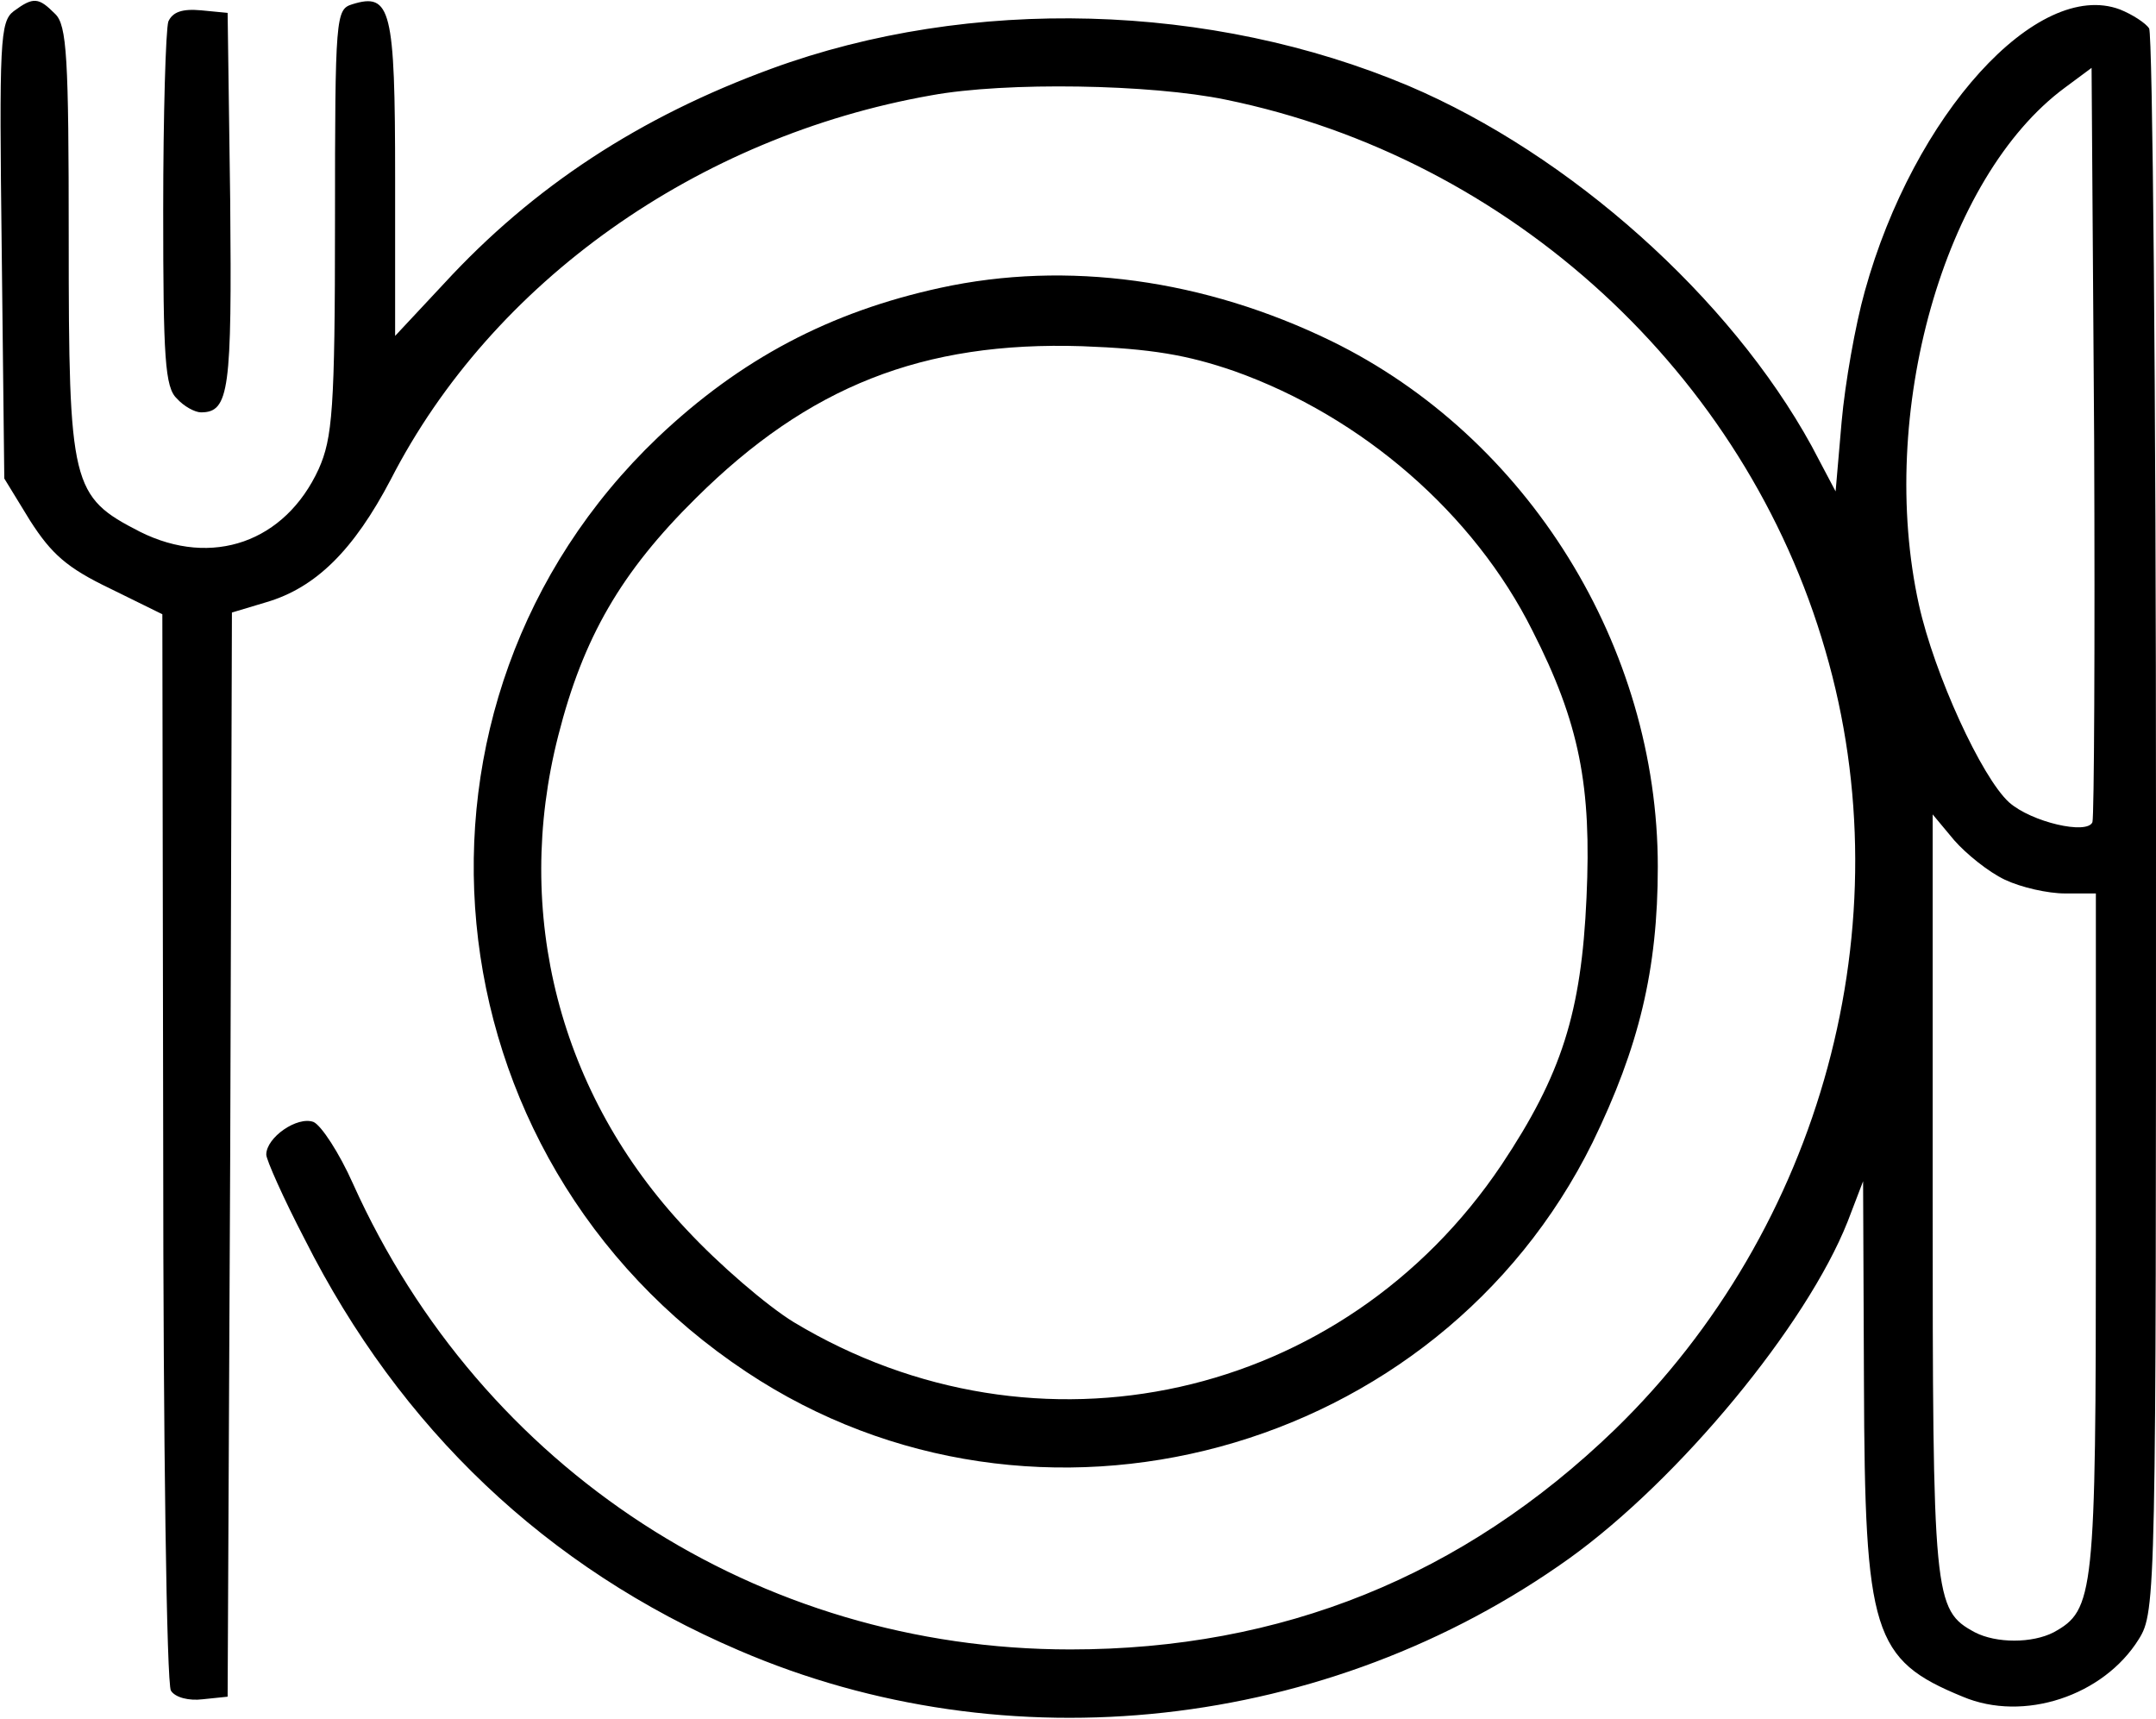
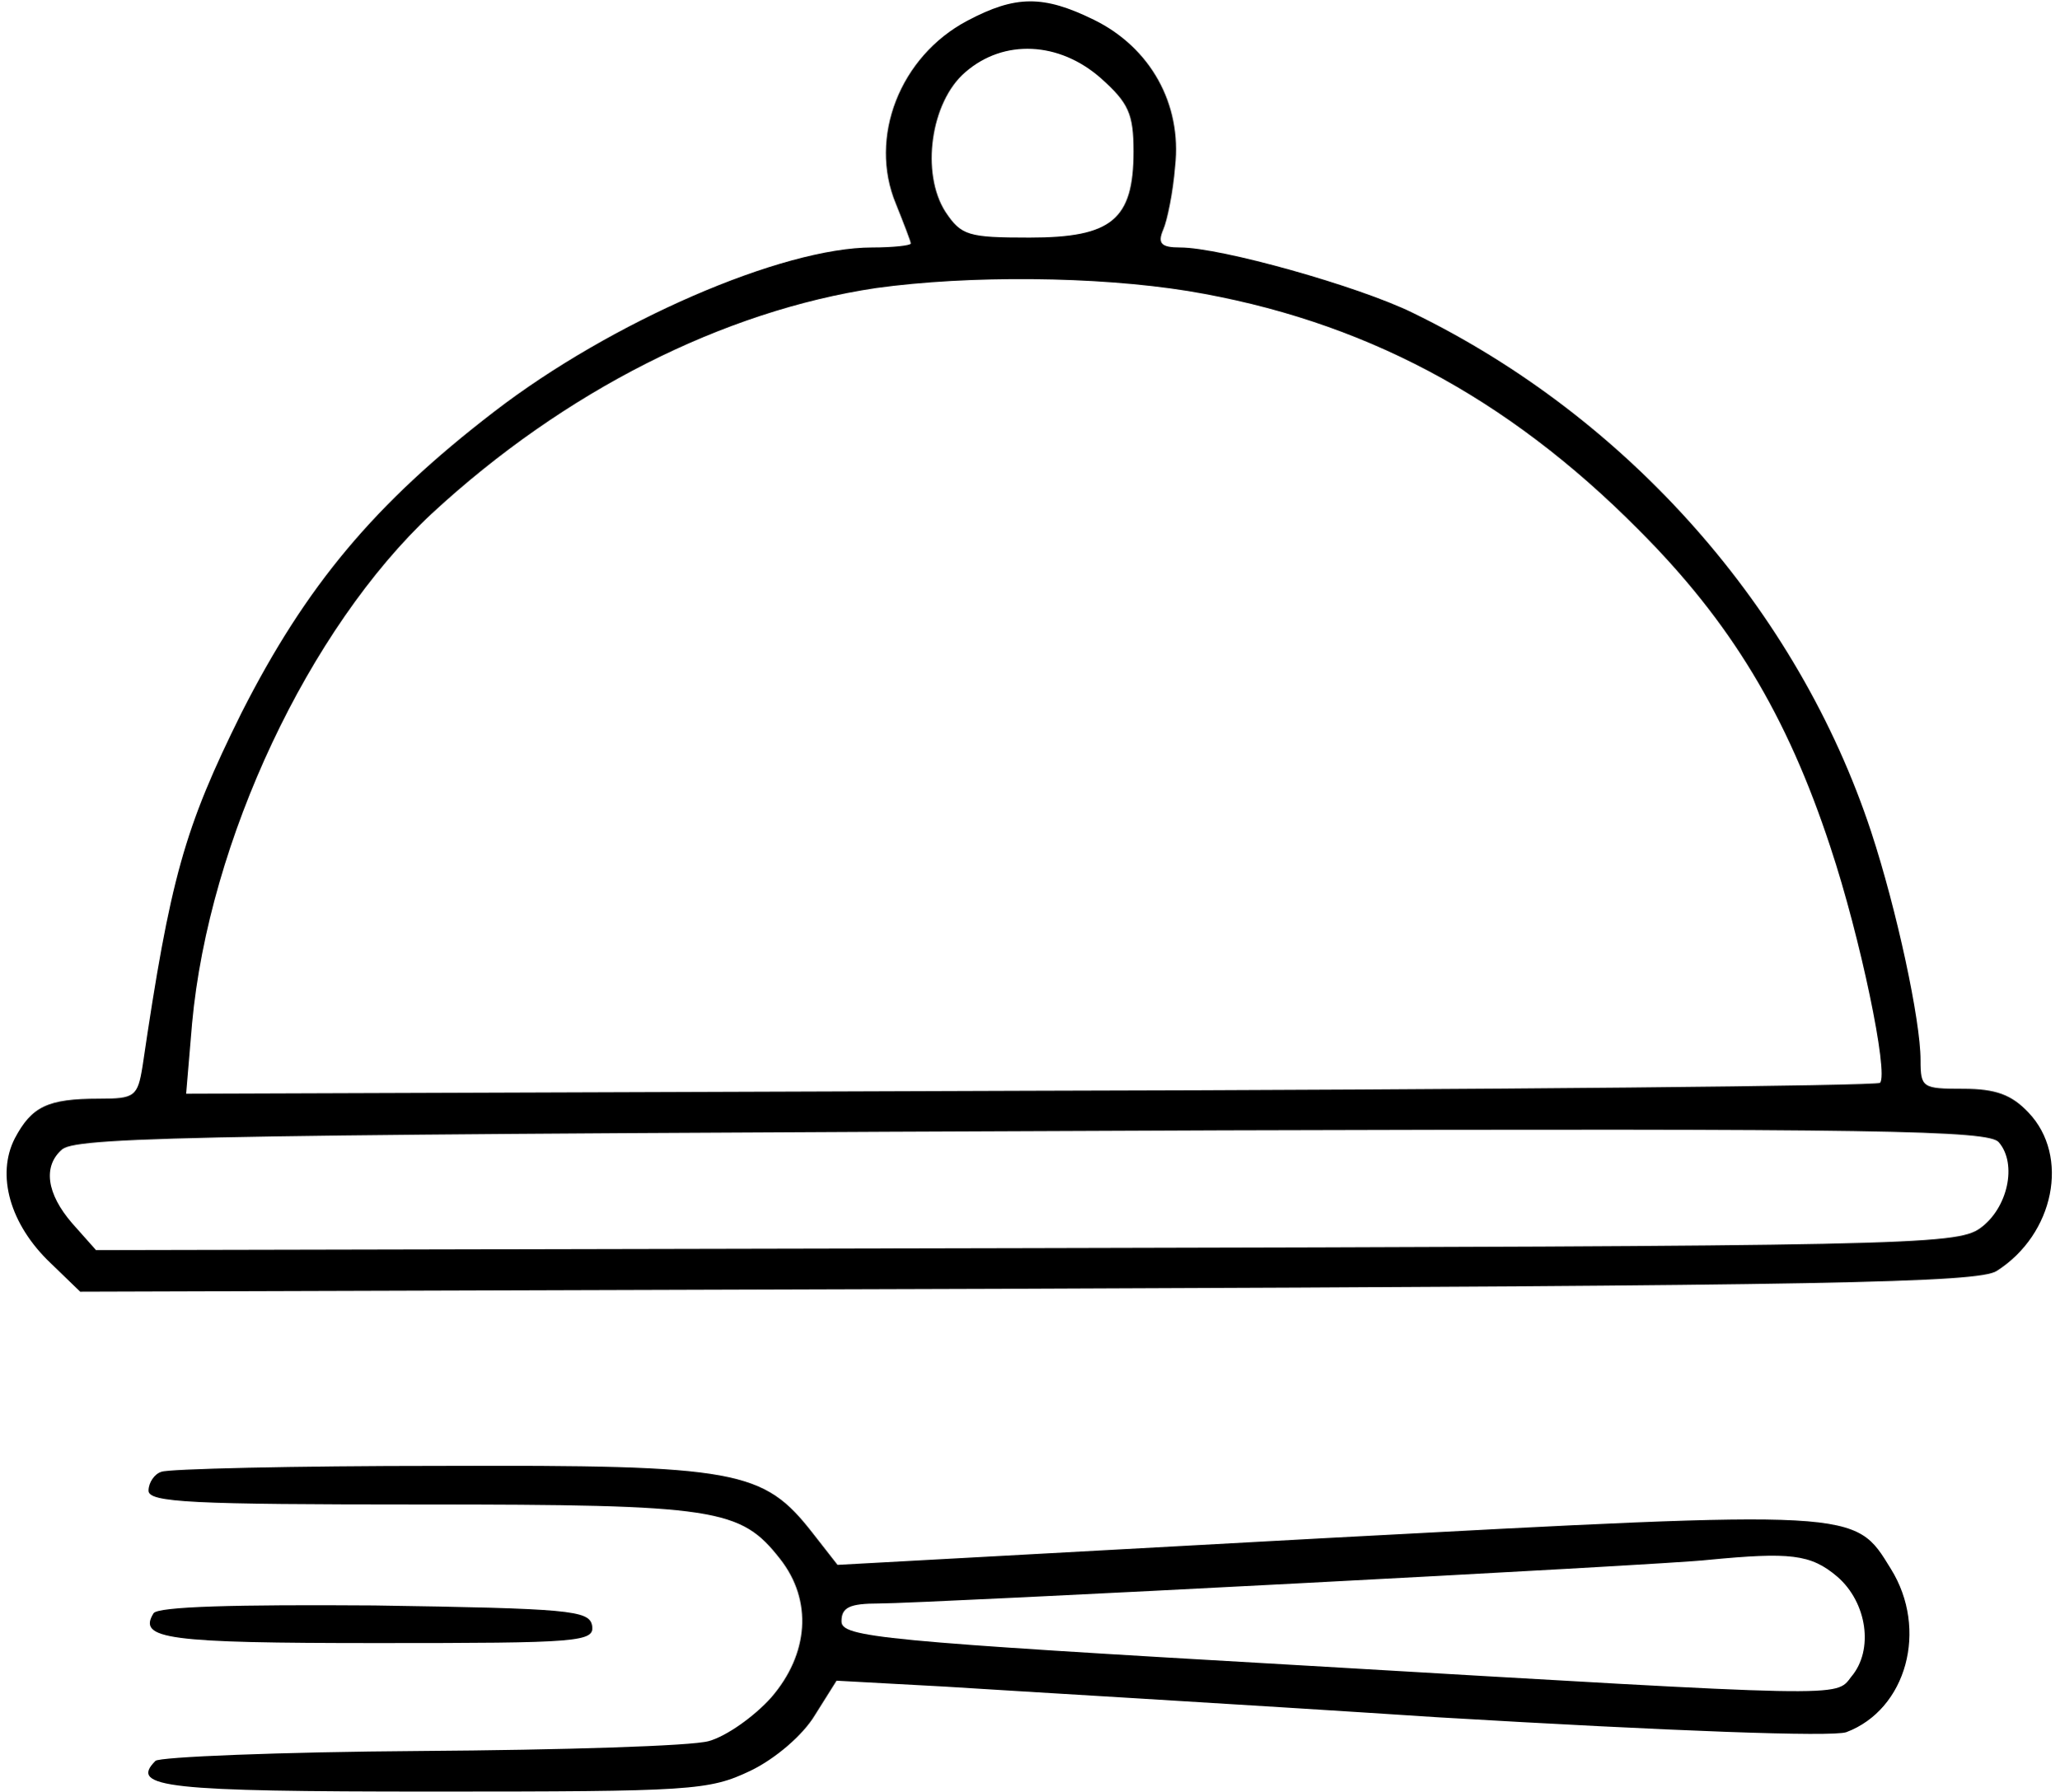
- <svg xmlns="http://www.w3.org/2000/svg" version="1.0" width="251pt" height="200pt" viewBox="0 0 251 200" preserveAspectRatio="xMidYMid meet">
-   <g transform="translate(0,200) scale(0.1,-0.1)" fill="#000000" stroke="none">
-     <path d="M16 1987 c-16 -12 -17 -35 -14 -278 l3 -266 30 -49 c25 -39 43 -55 93 -79 l61 -30 1 -620 c0 -341 4 -626 9 -633 5 -8 21 -12 37 -10 l29 3 3 631 2 631 40 12 c58 17 102 61 145 143 118 230 357 399 629 447 87 16 256 13 343 -5 332 -68 605 -319 698 -641 93 -318 -4 -673 -245 -907 -177 -171 -388 -256 -634 -256 -363 0 -685 209 -835 542 -16 36 -37 68 -46 72 -19 7 -55 -18 -55 -38 0 -6 20 -51 45 -99 111 -220 281 -382 505 -478 313 -135 686 -94 967 107 128 92 276 271 324 392 l18 47 1 -235 c1 -291 10 -322 115 -365 71 -30 164 1 205 67 20 32 20 52 20 948 0 503 -4 920 -8 927 -4 6 -19 16 -34 22 -96 36 -240 -122 -297 -328 -11 -39 -23 -107 -27 -152 l-7 -81 -28 53 c-95 173 -281 339 -469 419 -230 97 -510 105 -742 20 -153 -56 -277 -137 -381 -250 l-57 -61 0 184 c0 197 -5 216 -50 202 -19 -6 -20 -13 -20 -253 0 -219 -3 -252 -19 -288 -39 -85 -124 -115 -208 -73 -80 41 -83 53 -83 341 0 211 -2 249 -16 262 -19 19 -25 20 -48 3z m2420 -944 c-6 -15 -71 0 -97 23 -32 29 -87 149 -105 230 -49 222 29 498 170 602 l31 23 3 -433 c1 -238 0 -438 -2 -445z m-102 -67 c19 -9 50 -16 70 -16 l36 0 0 -395 c0 -422 -2 -439 -49 -465 -25 -13 -67 -13 -92 0 -48 26 -49 39 -49 510 l0 442 25 -30 c14 -16 40 -37 59 -46z" />
-     <path d="M196 1975 c-3 -9 -6 -108 -6 -220 0 -172 2 -206 16 -219 8 -9 21 -16 28 -16 33 0 36 26 34 246 l-3 219 -31 3 c-22 2 -33 -2 -38 -13z" />
-     <path d="M1095 1665 c-129 -28 -233 -83 -329 -174 -324 -309 -274 -838 103 -1088 337 -224 805 -97 985 267 54 111 76 201 76 321 0 256 -151 500 -380 612 -148 72 -308 94 -455 62z m342 -97 c149 -53 279 -166 347 -302 55 -108 69 -181 63 -311 -6 -134 -29 -206 -99 -311 -184 -274 -540 -354 -824 -183 -31 19 -87 67 -125 108 -148 157 -202 368 -149 575 29 114 73 190 160 276 131 130 264 183 450 177 80 -3 122 -10 177 -29z" />
+ <svg xmlns="http://www.w3.org/2000/svg" version="1.0" width="208pt" height="181pt" viewBox="0 0 208 181" preserveAspectRatio="xMidYMid meet">
+   <g transform="translate(0,181) scale(0.1,-0.1)" fill="#000000" stroke="none">
+     <path d="M977 1789 c-68 -36 -100 -118 -72 -185 8 -20 15 -38 15 -40 0 -2 -18 -4 -39 -4 -91 0 -264 -75 -382 -166 -121 -93 -190 -176 -255 -304 -58 -117 -72 -167 -100 -357 -5 -31 -8 -33 -44 -33 -52 0 -68 -8 -85 -40 -19 -37 -5 -87 36 -126 l30 -29 957 3 c806 3 961 6 979 18 58 37 74 116 32 160 -17 18 -33 24 -66 24 -41 0 -43 1 -43 29 0 40 -24 152 -50 231 -74 224 -245 418 -463 524 -55 27 -194 66 -235 66 -19 0 -23 4 -17 18 4 9 10 38 12 64 7 63 -25 120 -82 148 -51 25 -79 25 -128 -1z m135 -58 c28 -25 33 -36 33 -74 0 -69 -22 -87 -105 -87 -62 0 -69 2 -85 26 -25 39 -15 111 20 141 39 34 95 31 137 -6z m88 -215 c175 -29 321 -106 455 -241 93 -93 150 -187 194 -321 30 -90 59 -229 50 -238 -3 -3 -389 -7 -858 -8 l-853 -3 6 71 c17 185 118 399 242 515 134 124 295 205 449 228 94 13 222 12 315 -3z m819 -860 c19 -22 9 -67 -19 -87 -24 -17 -76 -18 -964 -20 l-939 -2 -24 27 c-26 30 -30 58 -10 75 17 13 163 15 1173 19 664 2 773 0 783 -12z" />
+     <path d="M163 323 c-7 -2 -13 -11 -13 -19 0 -12 44 -14 275 -14 300 0 323 -4 363 -55 33 -42 29 -96 -9 -140 -17 -19 -45 -39 -63 -44 -17 -5 -148 -9 -291 -10 -143 -1 -264 -6 -268 -10 -27 -27 12 -31 280 -31 262 0 279 1 321 21 25 12 53 36 65 56 l22 35 110 -6 c61 -4 285 -17 498 -31 236 -14 398 -20 412 -15 61 23 83 104 45 165 -37 60 -30 60 -572 31 l-492 -27 -25 32 c-50 64 -75 69 -376 68 -148 0 -276 -3 -282 -6z m1693 -106 c30 -26 37 -74 14 -101 -16 -21 -2 -21 -547 11 -435 25 -473 29 -473 45 0 14 8 18 38 18 45 0 795 39 837 44 83 8 104 6 131 -17z" />
+     <path d="M155 180 c-16 -26 14 -30 226 -30 205 0 220 1 217 18 -3 15 -23 17 -220 20 -139 1 -219 -1 -223 -8z" />
  </g>
</svg>
